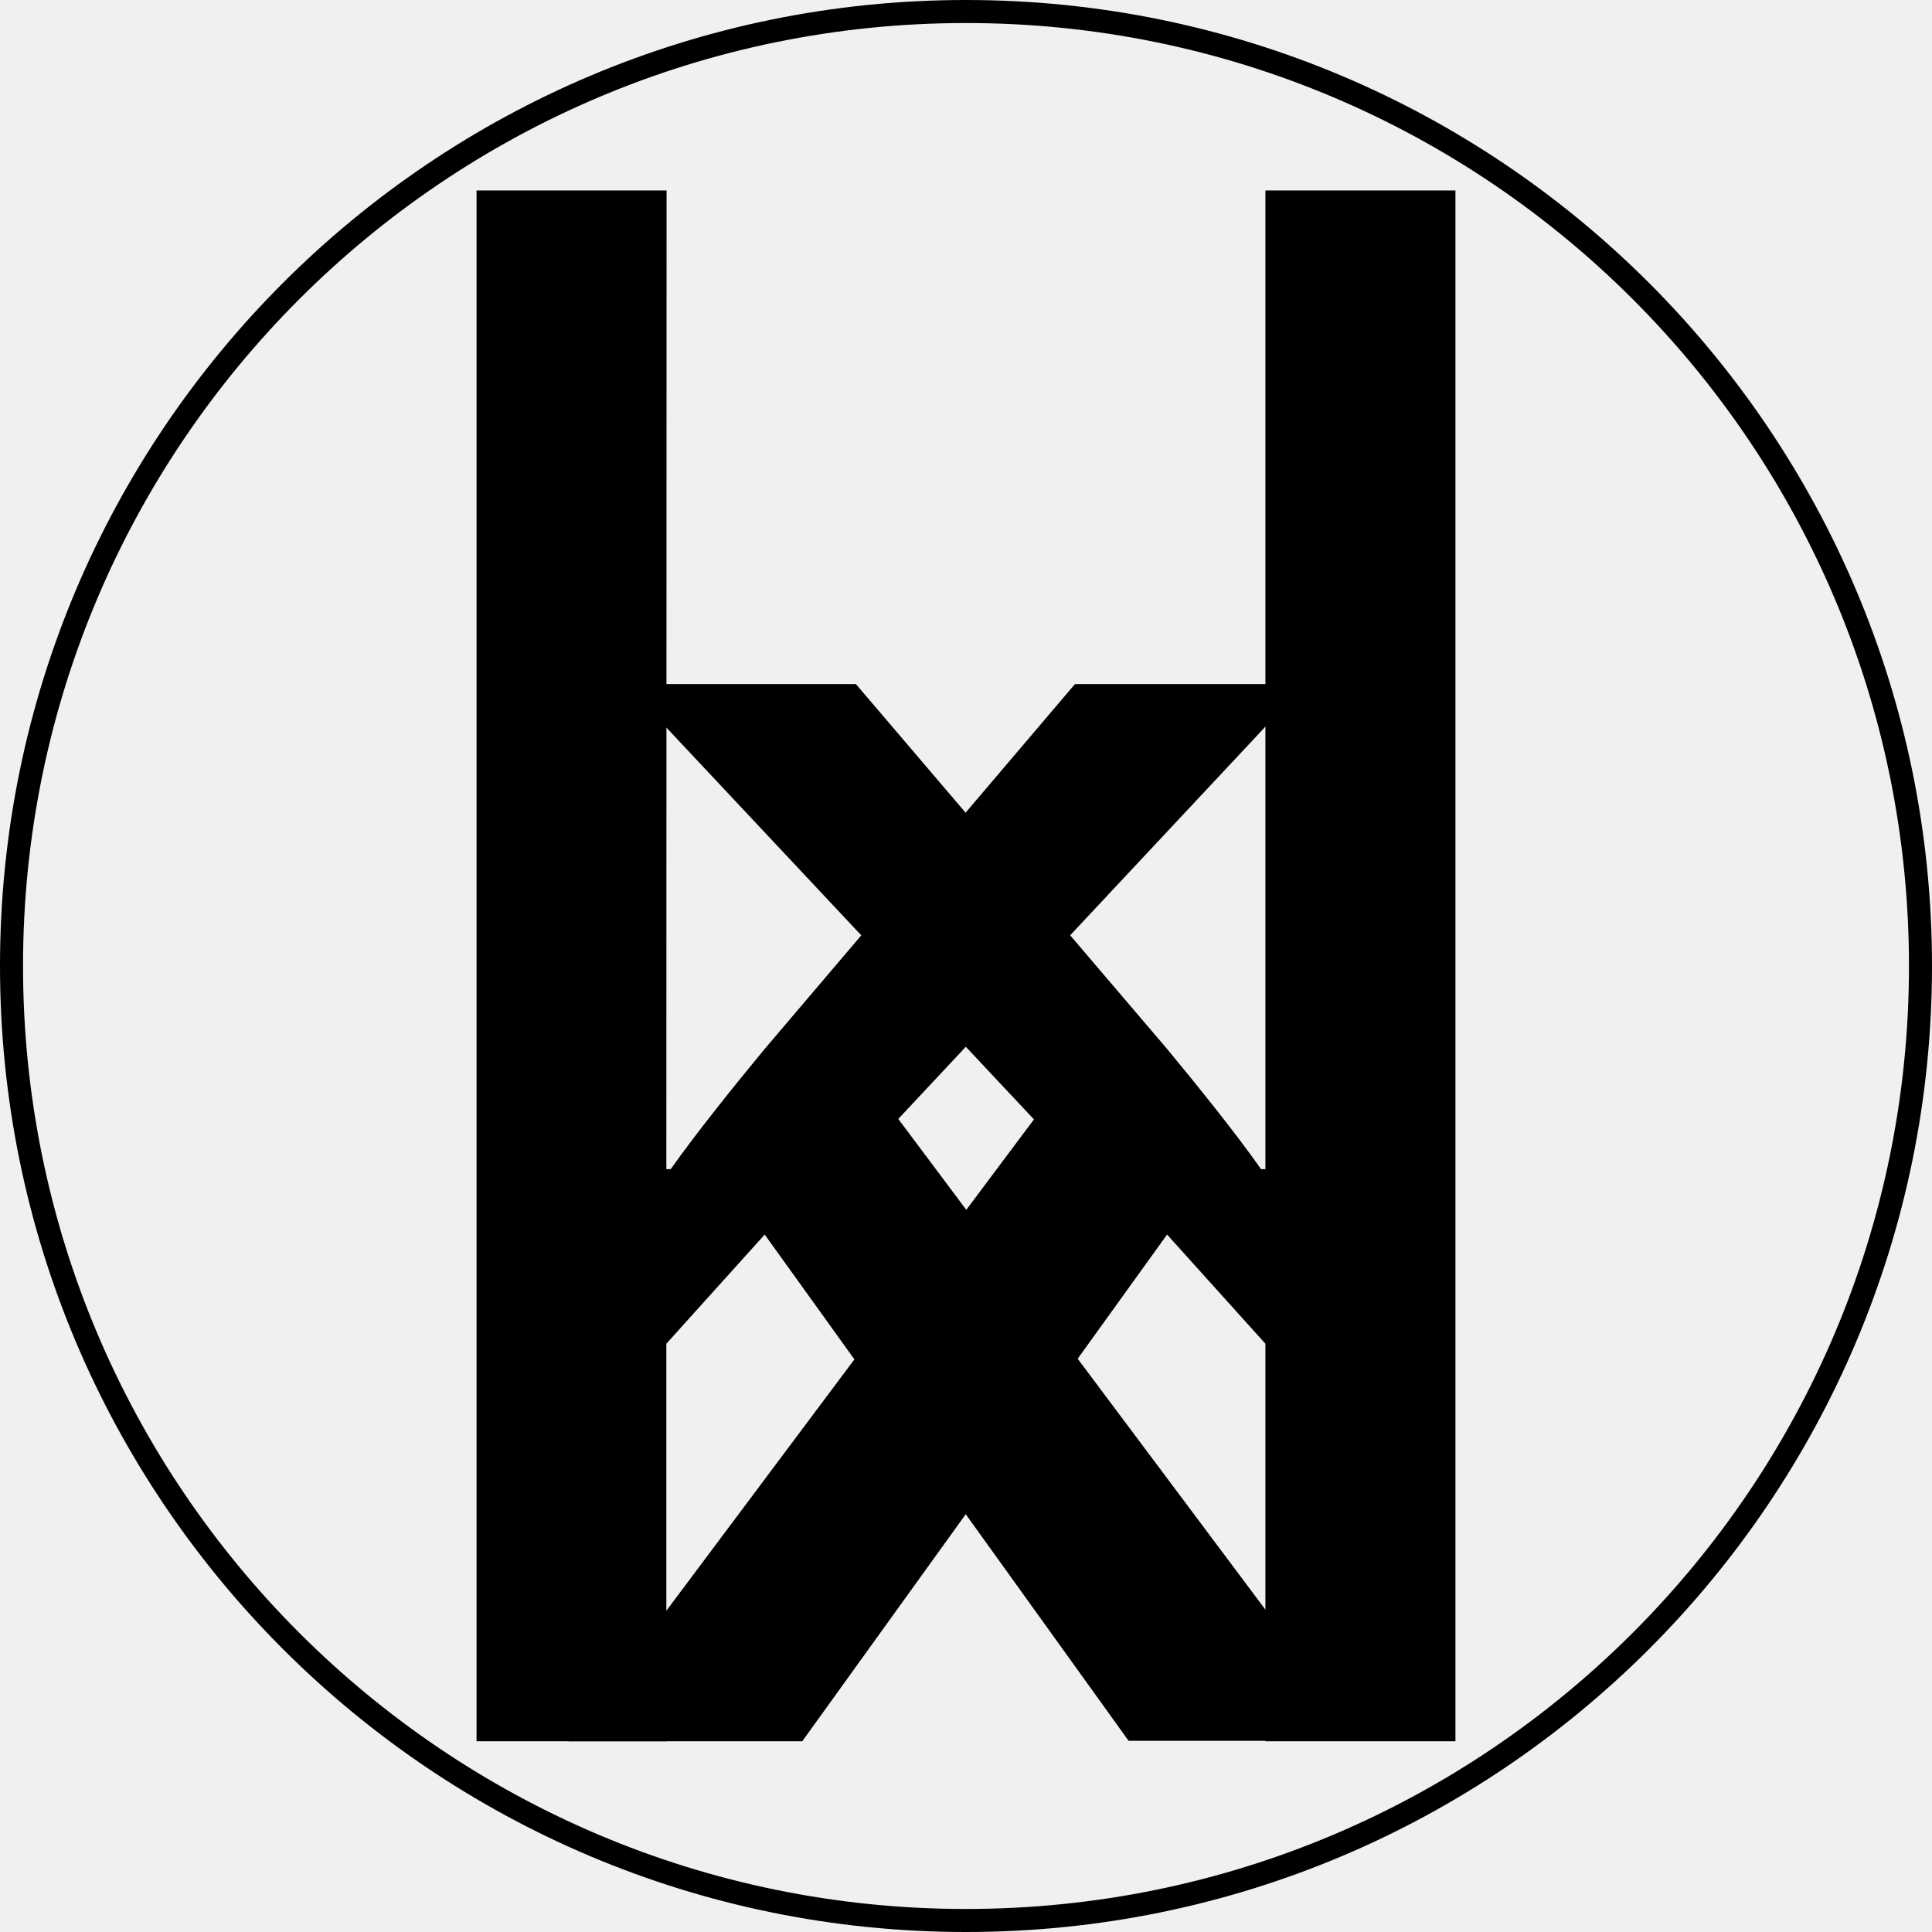
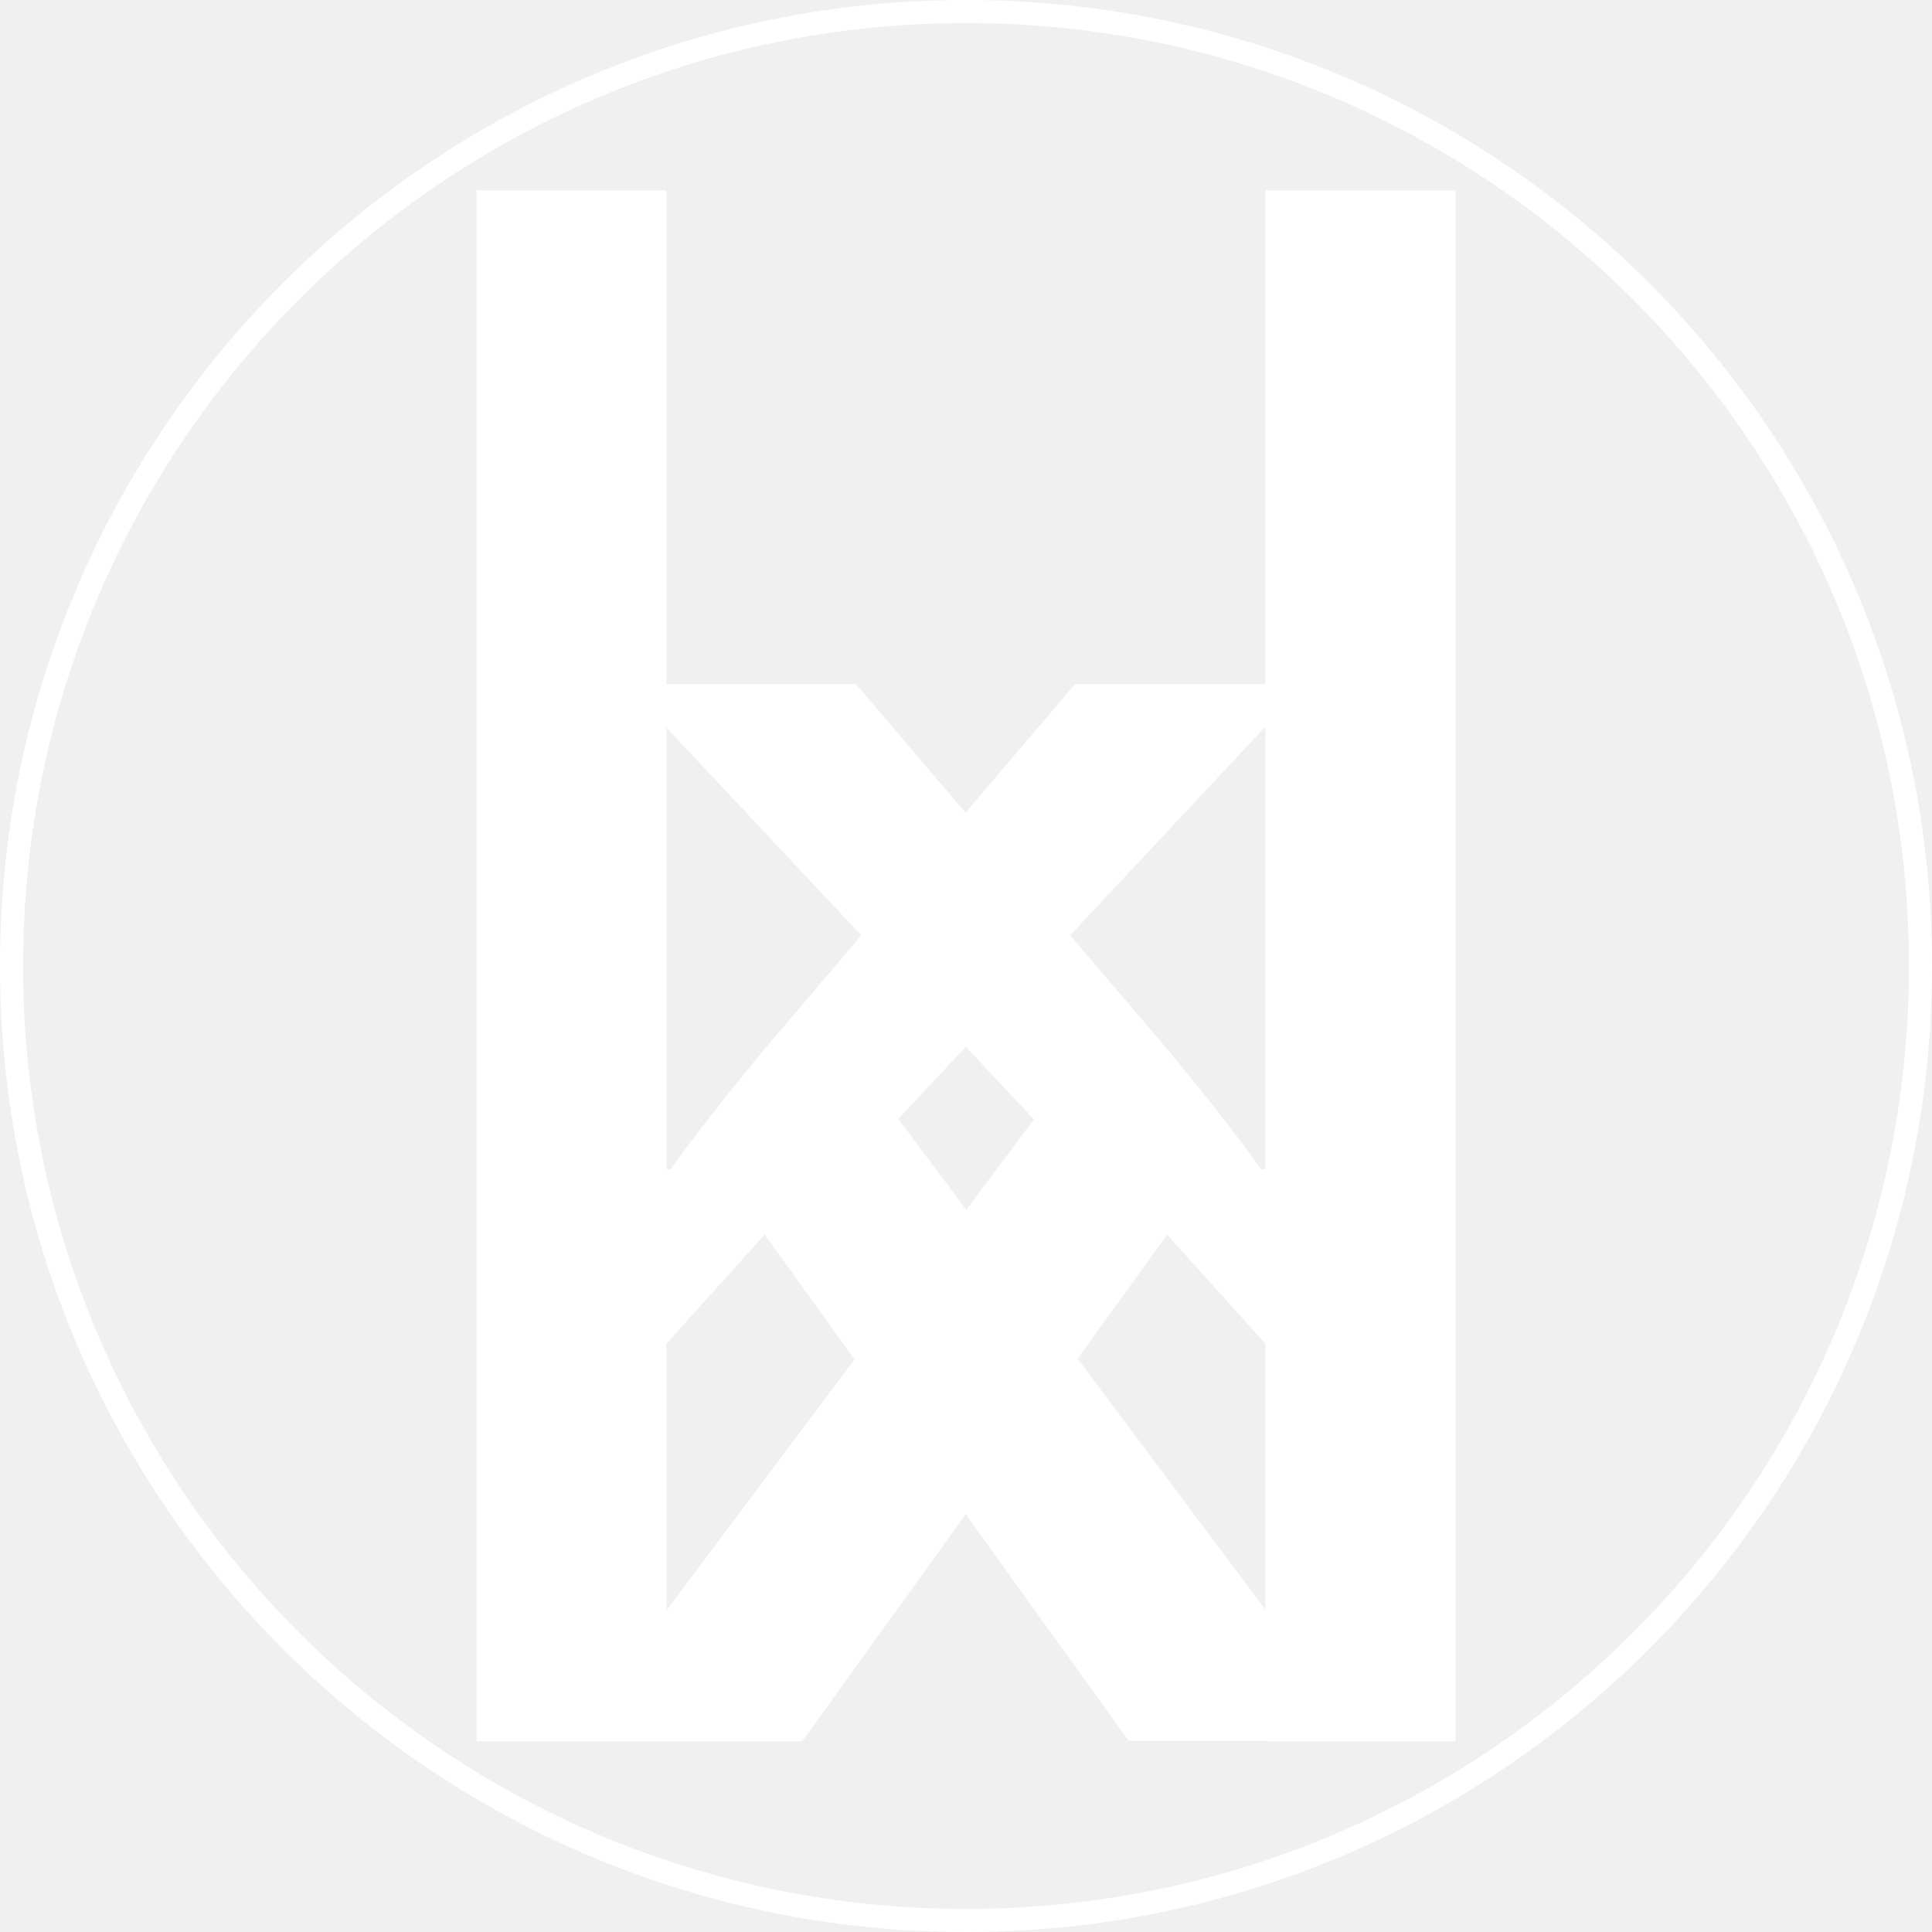
<svg xmlns="http://www.w3.org/2000/svg" viewBox="0 0 83.88 83.88">
  <defs>
-     <style>.cls-1{fill:none;stroke:#000;stroke-miterlimit:10}</style>
+     <style>path{fill:#fff}.cls-1{fill:none;stroke:#fff;stroke-miterlimit:10}</style>
  </defs>
  <g id="Layer_2" data-name="Layer 2">
    <g id="Layer_1-2" data-name="Layer 1">
      <circle class="cls-1" cx="41.94" cy="41.94" r="41.44" />
      <path d="M28.93 50.76h.19c1.14-1.61 2.75-3.61 4.08-5.22L46.67 29.7h10L39 48.58l20.2 27H49L33.2 53.6l-4.27 4.74V75.6h-8.24V8.27h8.25z" />
      <path d="M54.94 8.27h8.25V75.6h-8.25V58.34l-4.27-4.74-15.84 22H24.69l20.2-27-17.73-18.9h10l13.51 15.84c1.33 1.61 2.94 3.6 4.08 5.22h.19z" />
    </g>
  </g>
</svg>
